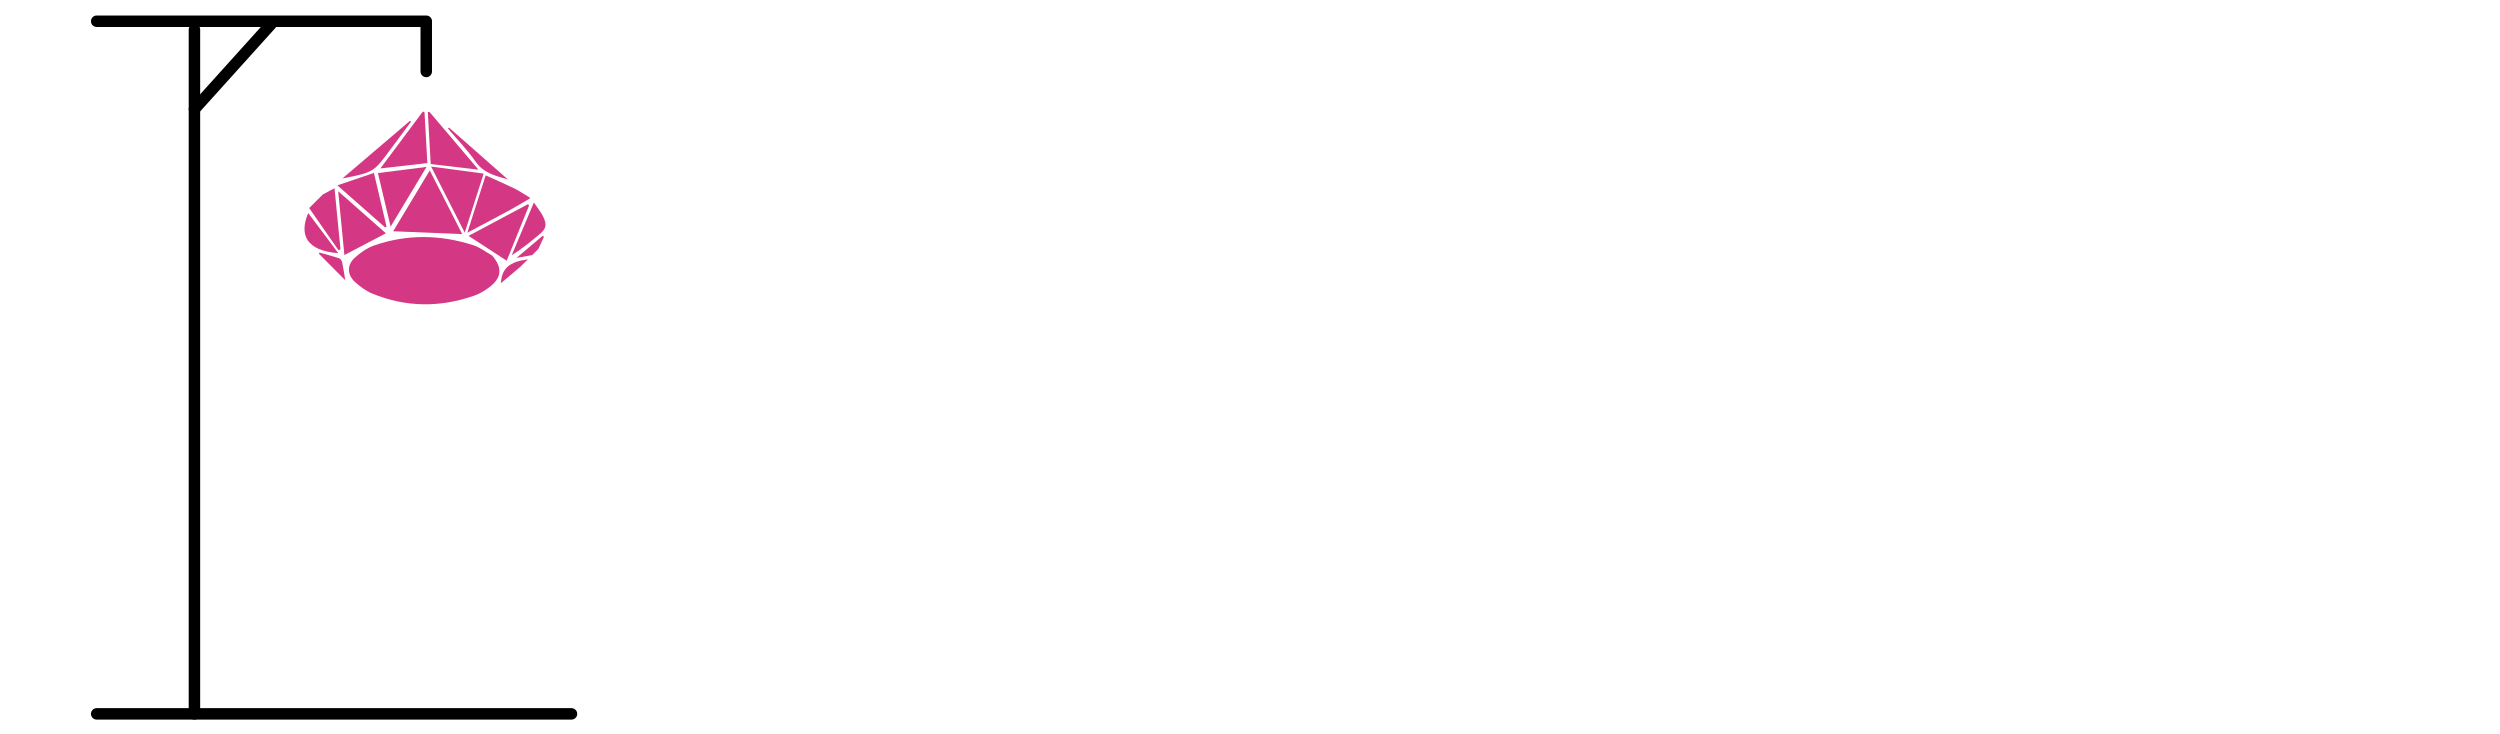
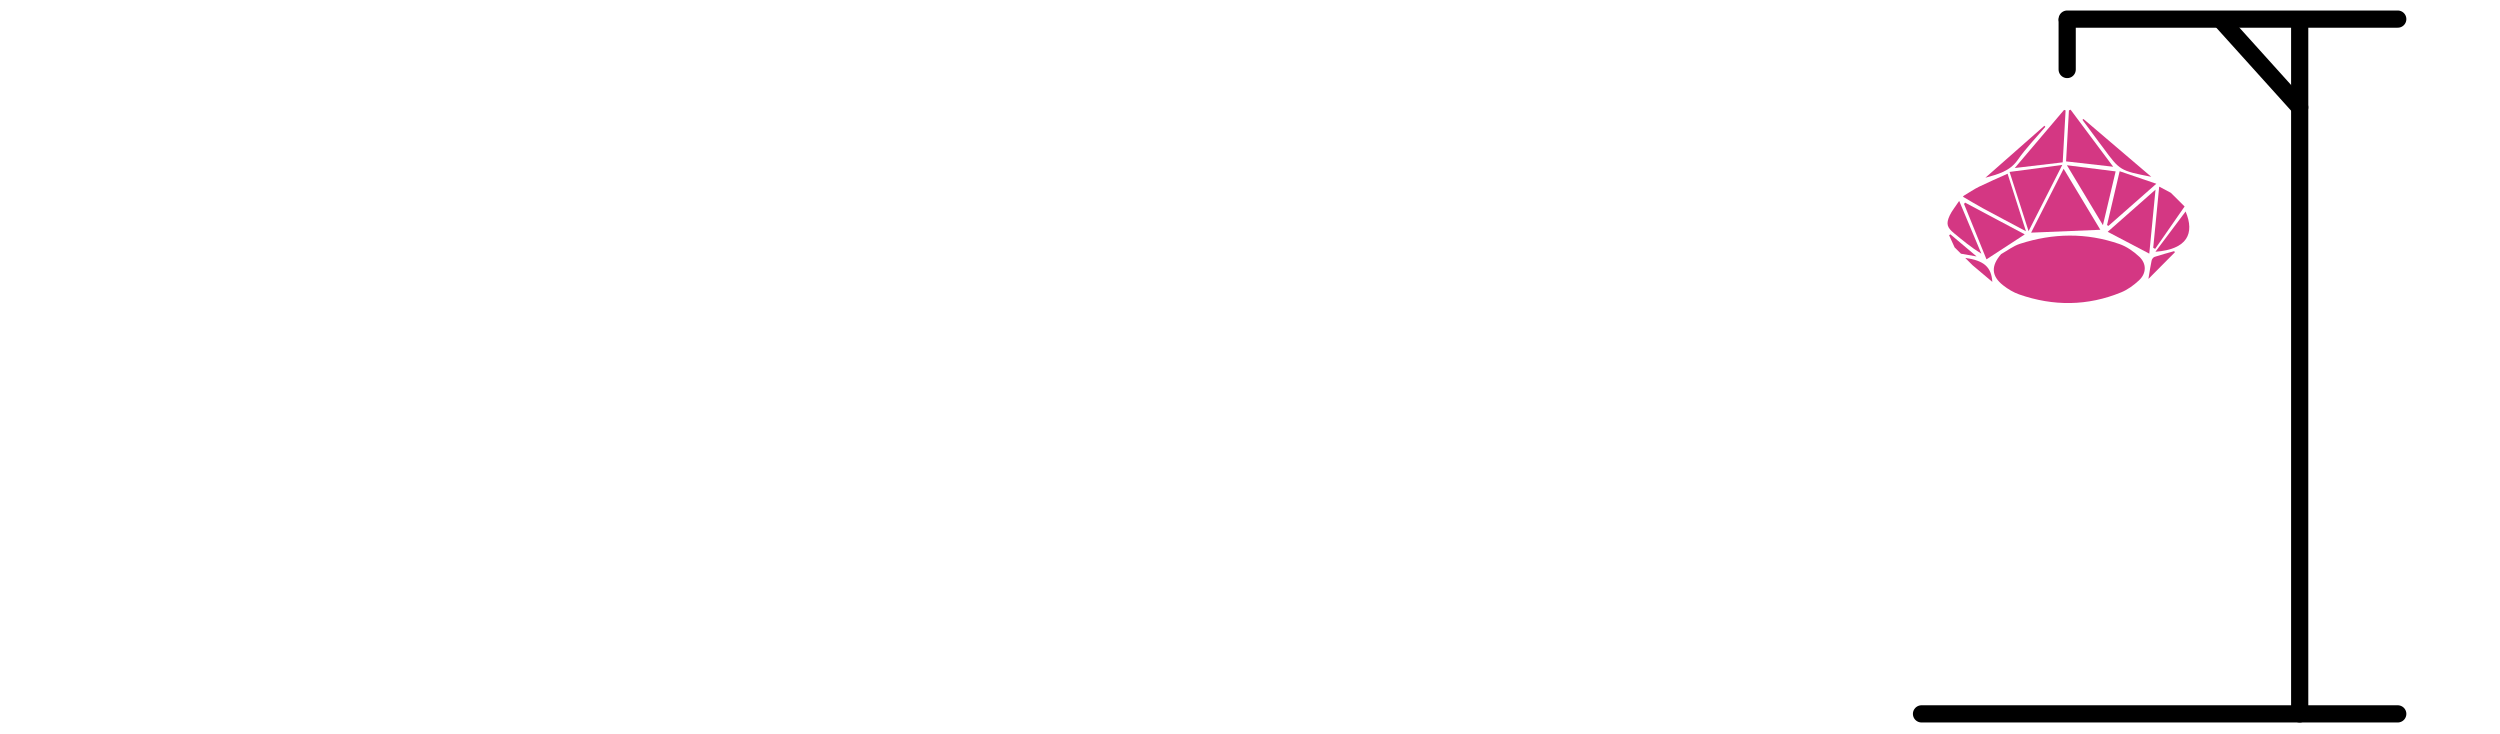
<svg xmlns="http://www.w3.org/2000/svg" version="1.1" id="Layer_1" x="0px" y="0px" width="218px" height="64px" viewBox="0 0 218 64" enable-background="new 0 0 218 64" xml:space="preserve">
  <g>
-     <path fill="#D43783" d="M46.235,17.29c-0.577,0.335-1.145,0.684-1.73,1.002c-1.194,0.648-2.399,1.28-3.753,2.001   c0.545-1.707,1.044-3.272,1.597-5.001c0.855,0.387,1.674,0.737,2.473,1.126c0.458,0.224,0.882,0.518,1.322,0.778   C46.175,17.229,46.205,17.258,46.235,17.29z" />
-     <path fill="#D43783" d="M28.156,16.953c0.301-0.16,0.602-0.32,1.013-0.539c0.178,1.813,0.35,3.567,0.52,5.321   c-0.056,0.03-0.112,0.059-0.168,0.09c-0.853-1.228-1.707-2.456-2.562-3.683C27.359,17.744,27.758,17.348,28.156,16.953z" />
-     <path fill="#D43783" d="M45.389,23.252c-0.574,0.483-1.147,0.967-1.713,1.444c0.077-1.284,0.725-1.862,2.357-2.084   C45.818,22.825,45.604,23.039,45.389,23.252z" />
-     <path fill="#D43783" d="M46.402,22.246c-0.392,0.068-0.784,0.137-1.357,0.238c0.839-0.709,1.557-1.316,2.274-1.922   c0.038,0.027,0.076,0.053,0.114,0.08c-0.16,0.352-0.319,0.703-0.479,1.055C46.77,21.88,46.586,22.062,46.402,22.246z" />
-     <path fill="#D43783" d="M42.913,22.28c0.887,1.021,0.865,1.896-0.176,2.713c-0.418,0.329-0.899,0.619-1.399,0.793   c-2.971,1.038-5.942,1.016-8.864-0.183c-0.563-0.231-1.093-0.619-1.542-1.037c-0.657-0.612-0.682-1.451-0.024-2.064   c0.491-0.459,1.094-0.88,1.723-1.099c2.87-0.998,5.775-0.948,8.652-0.015C41.862,21.576,42.372,21.978,42.913,22.28z" />
-     <path fill="#D43783" d="M37.477,14.863c0.964,1.894,1.869,3.667,2.828,5.551c-2.035-0.084-3.963-0.165-6.019-0.249   C35.364,18.372,36.389,16.67,37.477,14.863z" />
-     <path fill="#D43783" d="M37.595,14.527c1.602,0.212,3.035,0.404,4.581,0.609c-0.568,1.769-1.083,3.379-1.65,5.15   C39.54,18.35,38.621,16.542,37.595,14.527z" />
-     <path fill="#D43783" d="M46.135,17.92c-0.638,1.575-1.277,3.151-1.952,4.815c-1.112-0.725-2.166-1.41-3.329-2.168   c1.795-0.956,3.493-1.859,5.19-2.764C46.076,17.842,46.105,17.881,46.135,17.92z" />
-     <path fill="#D43783" d="M30.031,22.24c-0.18-1.858-0.352-3.621-0.542-5.564c1.447,1.274,2.758,2.432,4.158,3.666   C32.416,20.987,31.27,21.588,30.031,22.24z" />
-     <path fill="#D43783" d="M37.191,14.555c-1.083,1.8-2.052,3.415-3.13,5.208c-0.387-1.634-0.732-3.093-1.105-4.672   C34.356,14.913,35.681,14.746,37.191,14.555z" />
-     <path fill="#D43783" d="M41.725,14.798c-1.453-0.172-2.77-0.328-4.168-0.494c-0.083-1.493-0.167-3.004-0.251-4.516   c0.044-0.014,0.088-0.029,0.132-0.044C38.84,11.397,40.242,13.05,41.725,14.798z" />
-     <path fill="#D43783" d="M37.017,9.788c0.083,1.478,0.166,2.956,0.249,4.433c-1.357,0.153-2.66,0.302-4.097,0.465   c1.274-1.708,2.489-3.334,3.706-4.962C36.921,9.745,36.97,9.766,37.017,9.788z" />
-     <path fill="#D43783" d="M32.606,15.078c0.386,1.646,0.742,3.164,1.099,4.681c-0.041,0.022-0.084,0.045-0.125,0.067   c-1.331-1.172-2.662-2.344-4.16-3.663C30.569,15.773,31.562,15.433,32.606,15.078z" />
-     <path fill="#D43783" d="M29.858,15.561c2.061-1.755,3.979-3.391,5.896-5.027c0.03,0.024,0.059,0.049,0.087,0.074   c-0.481,0.652-0.962,1.306-1.445,1.957c-0.116,0.157-0.237,0.309-0.353,0.466C32.586,15.02,32.579,15.023,29.858,15.561z" />
-     <path fill="#D43783" d="M46.555,17.655c0.363,0.548,0.645,0.882,0.823,1.262c0.341,0.736,0.234,1.048-0.389,1.561   c-0.743,0.611-1.479,1.231-2.361,1.765C45.245,20.775,45.861,19.309,46.555,17.655z" />
-     <path fill="#D43783" d="M26.875,18.575c0.88,1.175,1.735,2.317,2.623,3.502C26.728,21.865,26.064,20.494,26.875,18.575z" />
-     <path fill="#D43783" d="M39.145,11.12c1.712,1.507,3.423,3.014,5.136,4.521c-1.069-0.302-2.114-0.545-2.817-1.557   c-0.708-1.02-1.589-1.917-2.394-2.869C39.094,11.184,39.12,11.151,39.145,11.12z" />
-     <path fill="#D43783" d="M30.106,24.438c-0.849-0.854-1.574-1.584-2.299-2.314c0.019-0.034,0.035-0.068,0.055-0.101   c0.57,0.162,1.146,0.313,1.708,0.498c0.112,0.037,0.231,0.196,0.257,0.319C29.932,23.314,29.999,23.796,30.106,24.438z" />
+     <path fill="#D43783" d="M171.255,17.059c0.441-0.261,0.866-0.556,1.326-0.781c0.802-0.391,1.623-0.742,2.481-1.13   c0.553,1.734,1.055,3.304,1.601,5.016c-1.357-0.723-2.567-1.356-3.765-2.007c-0.587-0.319-1.156-0.669-1.735-1.005   C171.193,17.12,171.225,17.091,171.255,17.059z" />
+     <path fill="#D43783" d="M190.498,18.005c-0.856,1.231-1.713,2.463-2.568,3.695c-0.057-0.031-0.113-0.06-0.169-0.09   c0.17-1.76,0.343-3.519,0.521-5.337c0.413,0.22,0.715,0.38,1.017,0.541C189.697,17.21,190.098,17.608,190.498,18.005z" />
+     <path fill="#D43783" d="M171.366,22.49c1.638,0.223,2.287,0.802,2.364,2.09c-0.567-0.479-1.143-0.964-1.719-1.448   C171.797,22.918,171.582,22.704,171.366,22.49z" />
+     <path fill="#D43783" d="M170.442,21.572c-0.161-0.353-0.321-0.705-0.481-1.058c0.039-0.028,0.077-0.053,0.115-0.081   c0.721,0.608,1.439,1.217,2.281,1.928c-0.575-0.102-0.969-0.17-1.361-0.238C170.811,21.939,170.627,21.756,170.442,21.572z" />
+     <path fill="#D43783" d="M176.132,21.263c2.887-0.937,5.8-0.986,8.679,0.015c0.632,0.22,1.236,0.642,1.729,1.103   c0.66,0.615,0.635,1.457-0.024,2.07c-0.451,0.419-0.982,0.809-1.547,1.04c-2.931,1.203-5.911,1.225-8.892,0.184   c-0.502-0.175-0.984-0.465-1.404-0.795c-1.043-0.82-1.065-1.698-0.176-2.722C175.039,21.854,175.551,21.451,176.132,21.263z" />
+     <path fill="#D43783" d="M183.149,20.037c-2.062,0.084-3.995,0.165-6.037,0.25c0.962-1.889,1.869-3.668,2.837-5.568   C181.04,16.531,182.068,18.237,183.149,20.037z" />
+     <path fill="#D43783" d="M176.891,20.158c-0.57-1.776-1.086-3.391-1.655-5.166c1.55-0.206,2.987-0.397,4.595-0.611   C178.801,16.402,177.88,18.215,176.891,20.158z" />
+     <path fill="#D43783" d="M171.354,17.667c1.703,0.907,3.405,1.813,5.206,2.772c-1.166,0.76-2.223,1.448-3.339,2.175   c-0.677-1.669-1.318-3.25-1.958-4.83C171.293,17.745,171.324,17.706,171.354,17.667z" />
+     <path fill="#D43783" d="M183.791,20.213c1.404-1.238,2.719-2.399,4.17-3.677c-0.189,1.949-0.362,3.717-0.543,5.581   C186.175,21.463,185.025,20.861,183.791,20.213z" />
+     <path fill="#D43783" d="M184.484,14.946c-0.375,1.584-0.722,3.048-1.109,4.687c-1.081-1.799-2.054-3.419-3.14-5.224   C181.75,14.6,183.078,14.768,184.484,14.946z" />
+     <path fill="#D43783" d="M179.988,9.583c0.044,0.015,0.088,0.03,0.132,0.044c-0.085,1.516-0.169,3.032-0.252,4.529   c-1.402,0.166-2.724,0.322-4.181,0.495C177.175,12.899,178.582,11.241,179.988,9.583z" />
+     <path fill="#D43783" d="M180.553,9.562c1.221,1.633,2.439,3.265,3.717,4.978c-1.441-0.165-2.748-0.313-4.109-0.467   c0.084-1.481,0.166-2.964,0.25-4.446C180.457,9.605,180.506,9.584,180.553,9.562z" />
+     <path fill="#D43783" d="M188.031,16.023c-1.504,1.323-2.838,2.498-4.174,3.673c-0.041-0.022-0.084-0.045-0.125-0.067   c0.357-1.522,0.715-3.044,1.102-4.696C185.881,15.289,186.878,15.63,188.031,16.023z" />
+     <path fill="#D43783" d="M183.393,12.88c-0.116-0.158-0.237-0.311-0.354-0.468c-0.485-0.653-0.967-1.309-1.45-1.963   c0.028-0.024,0.058-0.049,0.087-0.074c1.924,1.642,3.848,3.282,5.915,5.042C184.861,14.878,184.854,14.875,183.393,12.88z" />
+     <path fill="#D43783" d="M172.774,22.12c-0.884-0.536-1.622-1.158-2.368-1.771c-0.625-0.513-0.732-0.827-0.389-1.565   c0.178-0.381,0.461-0.715,0.824-1.266C171.539,19.177,172.156,20.648,172.774,22.12z" />
+     <path fill="#D43783" d="M187.953,21.954c0.891-1.188,1.747-2.334,2.631-3.513C191.396,20.366,190.73,21.741,187.953,21.954z" />
+     <path fill="#D43783" d="M178.352,11.06c-0.809,0.954-1.691,1.855-2.401,2.877c-0.706,1.015-1.753,1.259-2.826,1.562   c1.718-1.513,3.435-3.024,5.151-4.536C178.301,10.995,178.326,11.027,178.352,11.06z" />
+     <path fill="#D43783" d="M187.621,22.719c0.026-0.123,0.146-0.284,0.258-0.32c0.564-0.186,1.142-0.337,1.713-0.5   c0.021,0.033,0.037,0.067,0.056,0.102c-0.728,0.732-1.454,1.465-2.306,2.322C187.449,23.678,187.518,23.194,187.621,22.719z" />
  </g>
-   <line stroke="#000000" stroke-linecap="round" stroke-linejoin="round" stroke-miterlimit="10" x1="49.833" y1="62.25" x2="8.431" y2="62.25" />
-   <line stroke="#000000" stroke-linecap="round" stroke-linejoin="round" stroke-miterlimit="10" x1="37.169" y1="1.852" x2="8.431" y2="1.852" />
-   <line stroke="#000000" stroke-linecap="round" stroke-linejoin="round" stroke-miterlimit="10" x1="16.955" y1="62.25" x2="16.955" y2="2.582" />
-   <line stroke="#000000" stroke-linecap="round" stroke-linejoin="round" stroke-miterlimit="10" x1="37.169" y1="6.234" x2="37.169" y2="1.972" />
-   <line stroke="#000000" stroke-linecap="round" stroke-linejoin="round" stroke-miterlimit="10" x1="23.652" y1="2.094" x2="16.955" y2="9.523" />
+   <line stroke="#000000" stroke-width="1.5" stroke-linecap="round" stroke-linejoin="round" stroke-miterlimit="10" x1="167.555" y1="62.25" x2="209.084" y2="62.25" />
+   <line stroke="#000000" stroke-width="1.5" stroke-linecap="round" stroke-linejoin="round" stroke-miterlimit="10" x1="180.257" y1="1.666" x2="209.084" y2="1.666" />
+   <line stroke="#000000" stroke-width="1.5" stroke-linecap="round" stroke-linejoin="round" stroke-miterlimit="10" x1="200.533" y1="62.25" x2="200.533" y2="2.398" />
+   <line stroke="#000000" stroke-width="1.5" stroke-linecap="round" stroke-linejoin="round" stroke-miterlimit="10" x1="180.258" y1="6.062" x2="180.258" y2="1.788" />
+   <line stroke="#000000" stroke-width="1.5" stroke-linecap="round" stroke-linejoin="round" stroke-miterlimit="10" x1="193.815" y1="1.91" x2="200.533" y2="9.361" />
</svg>
